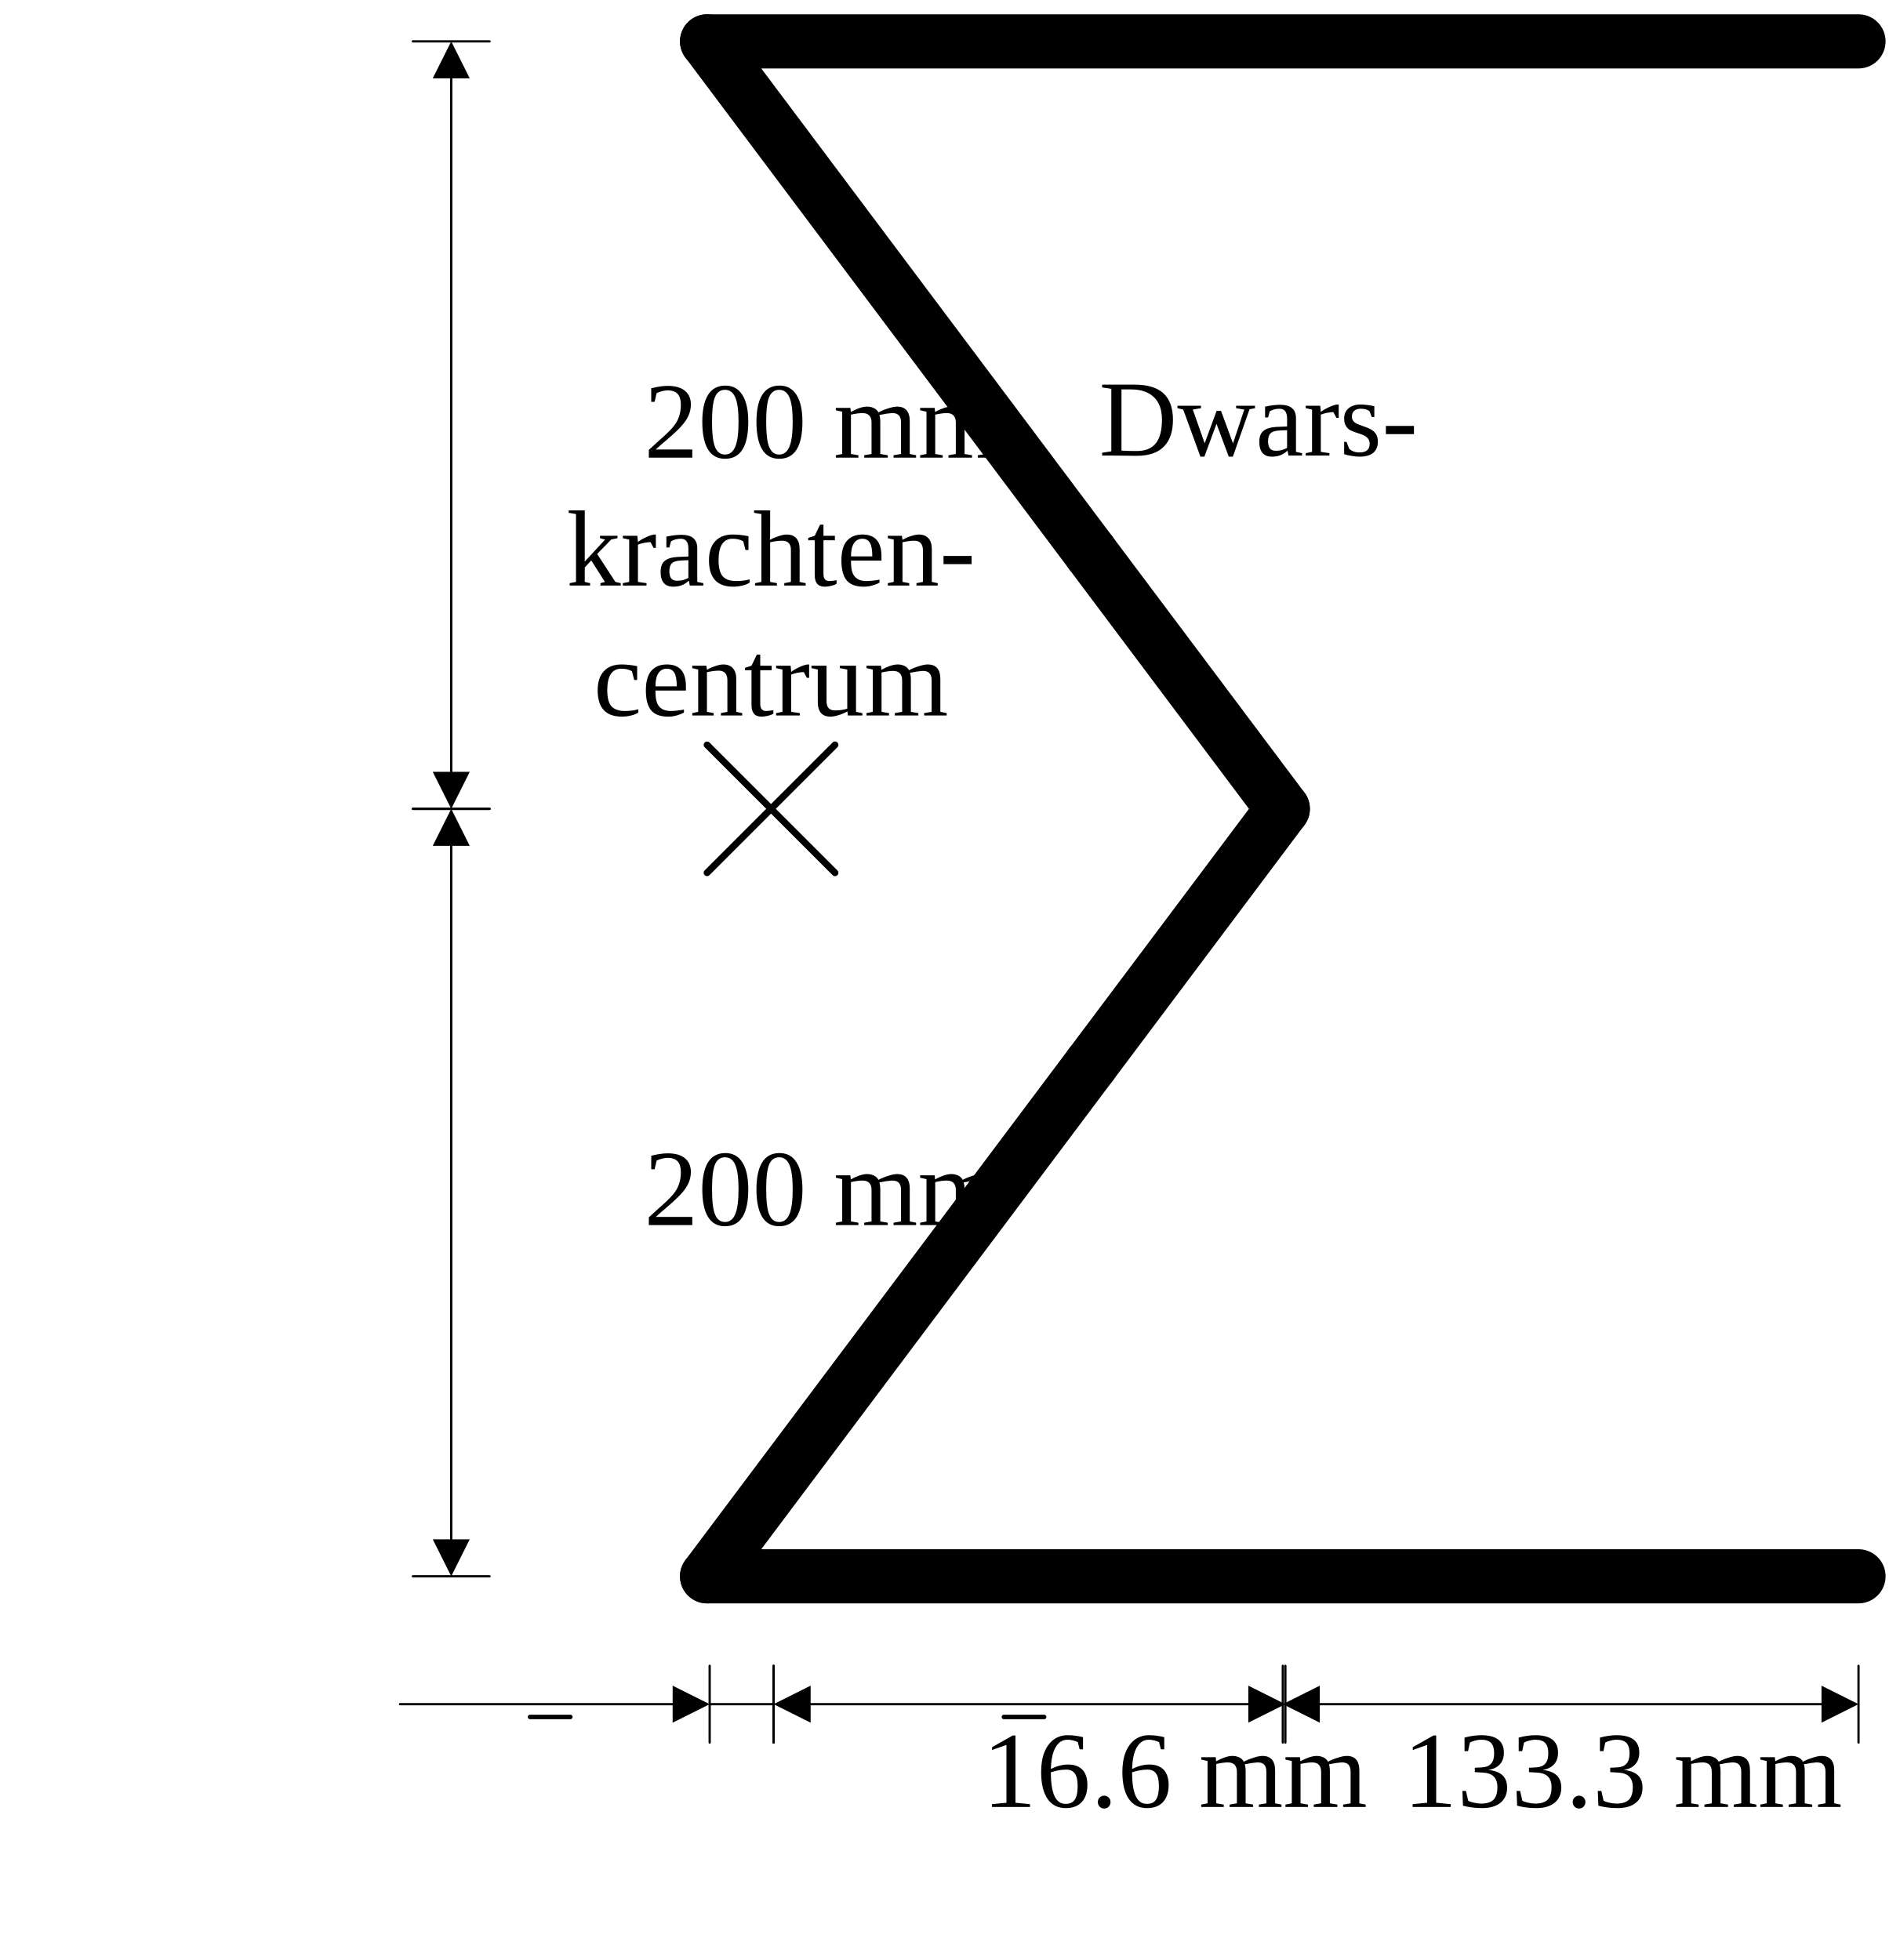
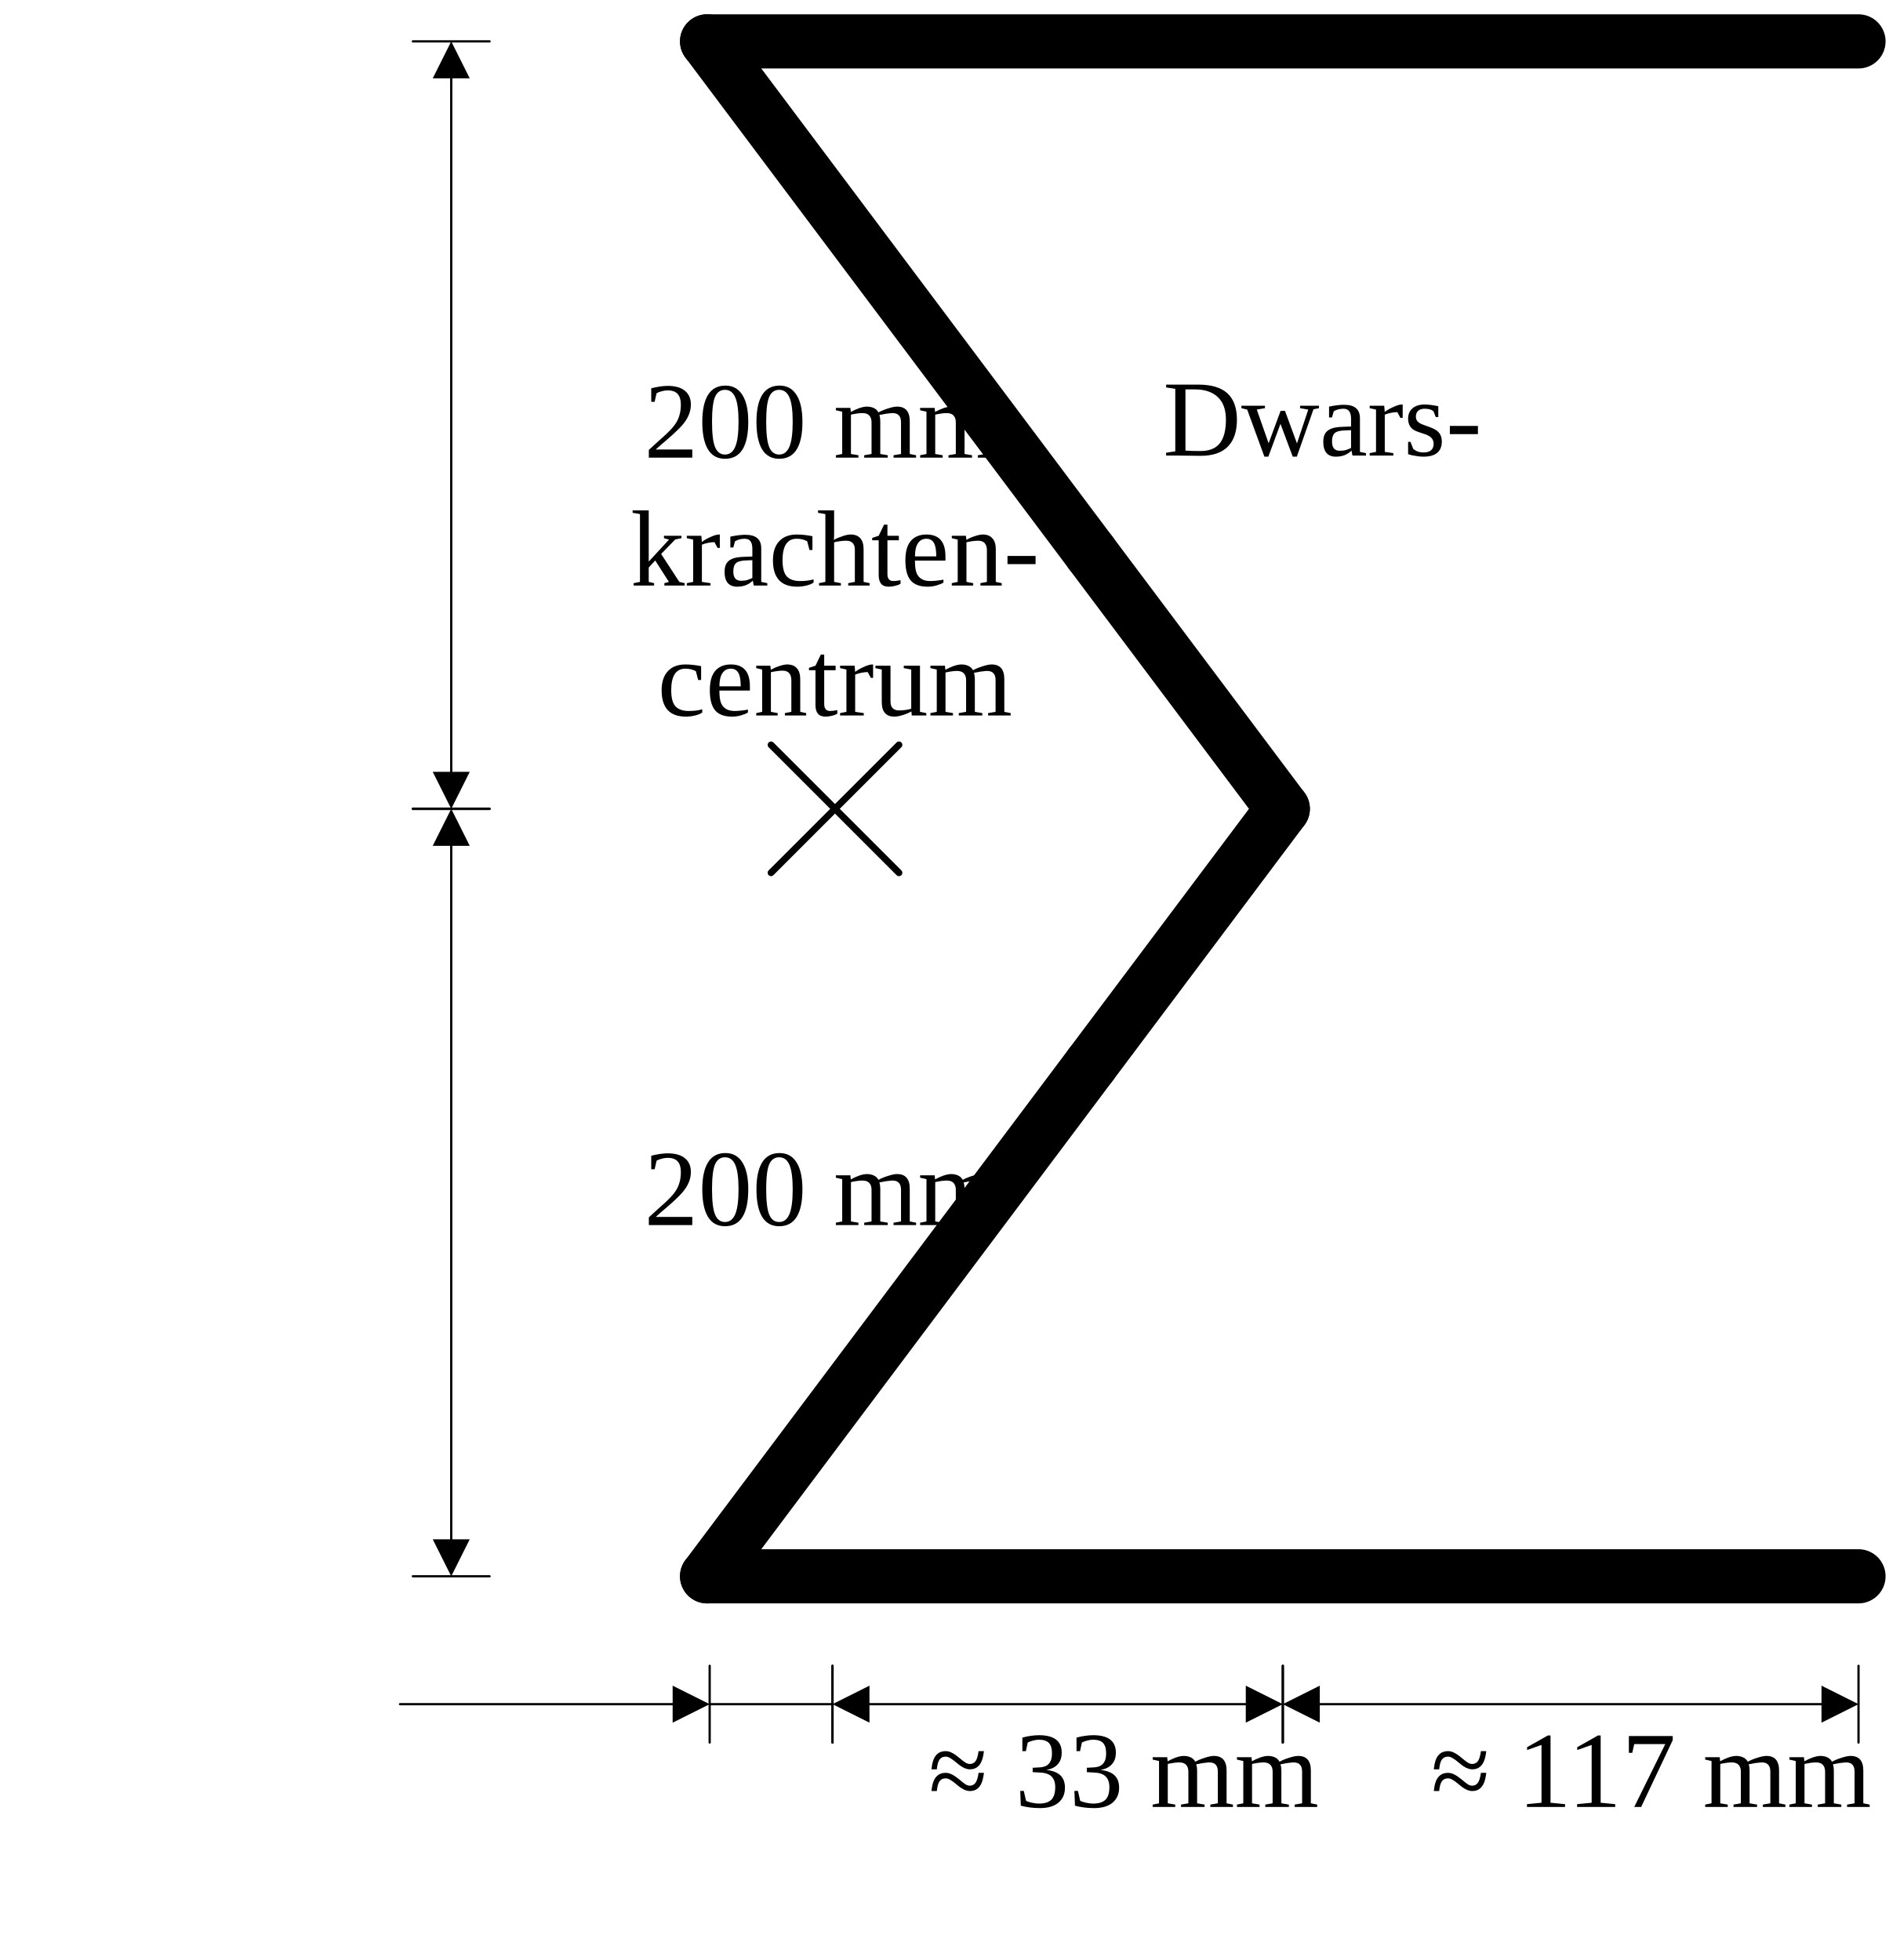
- <svg xmlns="http://www.w3.org/2000/svg" xmlns:ns1="http://schemas.microsoft.com/visio/2003/SVGExtensions/" xmlns:xlink="http://www.w3.org/1999/xlink" width="2.923in" height="3.016in" viewBox="0 0 210.471 217.182" xml:space="preserve" color-interpolation-filters="sRGB" class="st11">
+ <svg xmlns="http://www.w3.org/2000/svg" xmlns:ns1="http://schemas.microsoft.com/visio/2003/SVGExtensions/" xmlns:xlink="http://www.w3.org/1999/xlink" width="2.923in" height="3.016in" viewBox="0 0 210.471 217.182" xml:space="preserve" color-interpolation-filters="sRGB" class="st10">
  <ns1:documentProperties ns1:langID="1043" ns1:metric="true" ns1:viewMarkup="false" />
  <style type="text/css">
	
		.st1 {stroke:#000000;stroke-linecap:round;stroke-linejoin:round;stroke-width:6}
		.st2 {stroke:#000000;stroke-linecap:round;stroke-linejoin:round;stroke-width:0.25}
		.st3 {marker-end:url(#mrkr4-32);marker-start:url(#mrkr4-30);stroke:#000000;stroke-linecap:round;stroke-linejoin:round;stroke-width:0.25}
		.st4 {fill:#000000;fill-opacity:1;stroke:#000000;stroke-opacity:1;stroke-width:0.122}
		.st5 {fill:none;stroke:none;stroke-linecap:round;stroke-linejoin:round;stroke-width:0.75}
		.st6 {fill:#000000;font-family:Times New Roman;font-size:1em}
		.st7 {stroke:#000000;stroke-linecap:round;stroke-linejoin:round;stroke-width:0.75}
		.st8 {font-size:1em}
		.st9 {marker-end:url(#mrkr4-32);stroke:#000000;stroke-linecap:round;stroke-linejoin:round;stroke-width:0.25}
- 		.st10 {stroke:#000000;stroke-linecap:round;stroke-linejoin:round;stroke-width:0.5}
- 		.st11 {fill:none;fill-rule:evenodd;font-size:12px;overflow:visible;stroke-linecap:square;stroke-miterlimit:3}
+ 		.st10 {fill:none;fill-rule:evenodd;font-size:12px;overflow:visible;stroke-linecap:square;stroke-miterlimit:3}
	
	</style>
  <defs id="Markers">
    <g id="lend4">
      <path d="M 2 1 L 0 0 L 2 -1 L 2 1 " style="stroke:none" />
    </g>
    <marker id="mrkr4-30" class="st4" ns1:arrowType="4" ns1:arrowSize="1" ns1:setback="14.96" refX="14.96" orient="auto" markerUnits="strokeWidth" overflow="visible">
      <use xlink:href="#lend4" transform="scale(8.2) " />
    </marker>
    <marker id="mrkr4-32" class="st4" ns1:arrowType="4" ns1:arrowSize="1" ns1:setback="16.4" refX="-16.4" orient="auto" markerUnits="strokeWidth" overflow="visible">
      <use xlink:href="#lend4" transform="scale(-8.2,-8.2) " />
    </marker>
  </defs>
  <g ns1:mID="0" ns1:index="1" ns1:groupContext="foregroundPage">
    <ns1:pageProperties ns1:drawingScale="0.0393701" ns1:pageScale="0.0393701" ns1:drawingUnits="24" ns1:shadowOffsetX="8.50394" ns1:shadowOffsetY="-8.50394" />
    <g id="shape1007-1" ns1:mID="1007" ns1:groupContext="shape" transform="translate(205.887,391.845) rotate(180)">
      <path d="M0 217.18 L127.56 217.18" class="st1" />
    </g>
    <g id="shape1008-4" ns1:mID="1008" ns1:groupContext="shape" transform="translate(252.074,-125.725) rotate(53.1301)">
      <path d="M0 217.18 L70.87 217.18" class="st1" />
    </g>
    <g id="shape1009-7" ns1:mID="1009" ns1:groupContext="shape" transform="translate(294.593,248.279) rotate(126.87)">
      <path d="M0 217.18 L70.87 217.18" class="st1" />
    </g>
    <g id="shape1010-10" ns1:mID="1010" ns1:groupContext="shape" transform="translate(315.853,219.933) rotate(126.87)">
      <path d="M0 217.18 L35.43 217.18" class="st1" />
    </g>
    <g id="shape1011-13" ns1:mID="1011" ns1:groupContext="shape" transform="translate(294.593,-69.0326) rotate(53.1301)">
      <path d="M0 217.18 L35.43 217.18" class="st1" />
    </g>
    <g id="group1012-16" transform="translate(252.99,4.58394) rotate(90)" ns1:mID="1012" ns1:groupContext="group">
      <g id="group1013-17" transform="translate(0,-9.92126)" ns1:mID="1013" ns1:groupContext="group">
        <g id="shape1014-18" ns1:mID="1014" ns1:groupContext="shape" transform="translate(217.182,208.678) rotate(90)">
          <path d="M0 217.18 L8.5 217.18" class="st2" />
        </g>
        <g id="shape1015-21" ns1:mID="1015" ns1:groupContext="shape" transform="translate(302.222,208.678) rotate(90)">
          <path d="M0 217.18 L8.5 217.18" class="st2" />
        </g>
        <g id="shape1016-24" ns1:mID="1016" ns1:groupContext="shape" transform="translate(0,-4.25197)">
          <path d="M3.74 217.18 L4.1 217.18 L80.94 217.18" class="st3" />
        </g>
      </g>
      <g id="shape1017-33" ns1:mID="1017" ns1:groupContext="shape" transform="translate(-167.576,252.615) rotate(-90)">
        <ns1:textBlock ns1:margins="rect(4,4,4,4)" ns1:tabSpace="42.5197" />
        <ns1:textRect cx="24.803" cy="210.096" width="49.61" height="14.173" />
        <rect x="0" y="203.009" width="49.606" height="14.173" class="st5" />
        <text x="4.97" y="213.7" class="st6" ns1:langID="1043">
          <ns1:paragraph ns1:horizAlign="1" />
          <ns1:tabList />200 mm</text>
      </g>
    </g>
    <g id="group1018-36" transform="translate(359.29,184.584) rotate(90)" ns1:mID="1018" ns1:groupContext="group">
      <g id="group1019-37" transform="translate(-208.678,217.182) rotate(-90)" ns1:mID="1019" ns1:groupContext="group">
        <g id="shape1020-38" ns1:mID="1020" ns1:groupContext="shape" transform="translate(217.182,208.678) rotate(90)">
          <path d="M0 217.18 L8.5 217.18" class="st2" />
        </g>
        <g id="shape1021-41" ns1:mID="1021" ns1:groupContext="shape" transform="translate(280.962,208.678) rotate(90)">
          <path d="M0 217.18 L8.5 217.18" class="st2" />
        </g>
        <g id="shape1022-44" ns1:mID="1022" ns1:groupContext="shape" transform="translate(0,-4.25197)">
          <path d="M3.74 217.18 L4.1 217.18 L59.68 217.18" class="st3" />
        </g>
      </g>
      <g id="shape1023-51" ns1:mID="1023" ns1:groupContext="shape" transform="translate(-200.175,217.182) rotate(-90)">
        <ns1:textBlock ns1:margins="rect(4,4,4,4)" ns1:tabSpace="42.5197" />
        <ns1:textRect cx="31.89" cy="210.804" width="63.78" height="12.756" />
        <rect x="0" y="204.426" width="63.779" height="12.756" class="st5" />
        <text x="12.06" y="214.4" class="st6" ns1:langID="1043">
          <ns1:paragraph ns1:horizAlign="1" />
          <ns1:tabList />150 mm</text>
      </g>
    </g>
    <g id="group1032-54" transform="translate(252.99,89.6233) rotate(90)" ns1:mID="1032" ns1:groupContext="group">
      <g id="group1033-55" transform="translate(0,-9.92126)" ns1:mID="1033" ns1:groupContext="group">
        <g id="shape1034-56" ns1:mID="1034" ns1:groupContext="shape" transform="translate(217.182,208.678) rotate(90)">
          <path d="M0 217.18 L8.5 217.18" class="st2" />
        </g>
        <g id="shape1035-59" ns1:mID="1035" ns1:groupContext="shape" transform="translate(302.222,208.678) rotate(90)">
          <path d="M0 217.18 L8.5 217.18" class="st2" />
        </g>
        <g id="shape1036-62" ns1:mID="1036" ns1:groupContext="shape" transform="translate(0,-4.25197)">
          <path d="M3.74 217.18 L4.1 217.18 L80.94 217.18" class="st3" />
        </g>
      </g>
      <g id="shape1037-69" ns1:mID="1037" ns1:groupContext="shape" transform="translate(-167.576,252.615) rotate(-90)">
        <ns1:textBlock ns1:margins="rect(4,4,4,4)" ns1:tabSpace="42.5197" />
        <ns1:textRect cx="24.803" cy="210.096" width="49.61" height="14.173" />
        <rect x="0" y="203.009" width="49.606" height="14.173" class="st5" />
        <text x="4.97" y="213.7" class="st6" ns1:langID="1043">
          <ns1:paragraph ns1:horizAlign="1" />
          <ns1:tabList />200 mm</text>
      </g>
    </g>
-     <g id="group1038-72" transform="translate(302.88,184.584) rotate(90)" ns1:mID="1038" ns1:groupContext="group">
+     <g id="group1038-72" transform="translate(309.4,184.584) rotate(90)" ns1:mID="1038" ns1:groupContext="group">
      <g id="group1039-73" transform="translate(-208.678,217.182) rotate(-90)" ns1:mID="1039" ns1:groupContext="group">
        <g id="shape1040-74" ns1:mID="1040" ns1:groupContext="shape" transform="translate(217.182,208.678) rotate(90)">
          <path d="M0 217.18 L8.5 217.18" class="st2" />
        </g>
-         <g id="shape1041-77" ns1:mID="1041" ns1:groupContext="shape" transform="translate(273.875,208.678) rotate(90)">
+         <g id="shape1041-77" ns1:mID="1041" ns1:groupContext="shape" transform="translate(267.072,208.678) rotate(90)">
          <path d="M0 217.18 L8.5 217.18" class="st2" />
        </g>
        <g id="shape1042-80" ns1:mID="1042" ns1:groupContext="shape" transform="translate(0,-4.25197)">
-           <path d="M3.74 217.18 L4.1 217.18 L52.59 217.18" class="st3" />
+           <path d="M3.74 217.18 L4.1 217.18 L45.79 217.18" class="st3" />
        </g>
      </g>
-       <g id="shape1043-87" ns1:mID="1043" ns1:groupContext="shape" transform="translate(-198.757,221.009) rotate(-90)">
+       <g id="shape1043-87" ns1:mID="1043" ns1:groupContext="shape" transform="translate(-198.757,224.377) rotate(-90)">
        <ns1:textBlock ns1:margins="rect(4,4,4,4)" ns1:tabSpace="42.5197" />
        <ns1:textRect cx="31.89" cy="210.804" width="63.78" height="12.756" />
        <rect x="0" y="204.426" width="63.779" height="12.756" class="st5" />
-         <text x="7.56" y="214.4" class="st6" ns1:langID="1043">
+         <text x="7.49" y="214.4" class="st6" ns1:langID="1043">
          <ns1:paragraph ns1:horizAlign="1" />
-           <ns1:tabList />133.3 mm</text>
+           <ns1:tabList />≈ 117 mm</text>
      </g>
    </g>
    <g id="shape1051-90" ns1:mID="1051" ns1:groupContext="shape" transform="translate(205.887,221.766) rotate(180)">
      <path d="M0 217.18 L127.56 217.18" class="st1" />
    </g>
-     <g id="shape1057-93" ns1:mID="1057" ns1:groupContext="shape" transform="translate(70.1222,-171.571)">
+     <g id="shape1057-93" ns1:mID="1057" ns1:groupContext="shape" transform="translate(77.2087,-171.571)">
			</g>
-     <g id="shape1058-94" ns1:mID="1058" ns1:groupContext="shape" transform="translate(-68.1567,243.194) rotate(-135)">
+     <g id="shape1058-94" ns1:mID="1058" ns1:groupContext="shape" transform="translate(-61.0702,243.194) rotate(-135)">
      <path d="M0 217.18 L10.02 217.18" class="st7" />
    </g>
-     <g id="shape1059-97" ns1:mID="1059" ns1:groupContext="shape" transform="translate(-68.1567,-63.9478) rotate(-45)">
+     <g id="shape1059-97" ns1:mID="1059" ns1:groupContext="shape" transform="translate(-61.0702,-63.9478) rotate(-45)">
      <path d="M0 217.18 L10.02 217.18" class="st7" />
    </g>
-     <g id="shape1060-100" ns1:mID="1060" ns1:groupContext="shape" transform="translate(-75.2433,-56.8612) rotate(-45)">
+     <g id="shape1060-100" ns1:mID="1060" ns1:groupContext="shape" transform="translate(-68.1568,-56.8612) rotate(-45)">
      <path d="M0 217.18 L10.02 217.18" class="st7" />
    </g>
-     <g id="shape1061-103" ns1:mID="1061" ns1:groupContext="shape" transform="translate(-61.0701,250.281) rotate(-135)">
+     <g id="shape1061-103" ns1:mID="1061" ns1:groupContext="shape" transform="translate(-53.9836,250.281) rotate(-135)">
      <path d="M0 217.18 L10.02 217.18" class="st7" />
    </g>
-     <g id="shape1062-106" ns1:mID="1062" ns1:groupContext="shape" transform="translate(58.2017,-148.819)">
+     <g id="shape1062-106" ns1:mID="1062" ns1:groupContext="shape" transform="translate(65.2883,-148.819)">
      <ns1:textBlock ns1:margins="rect(4,4,4,4)" ns1:tabSpace="42.5197" />
      <ns1:textRect cx="27.213" cy="210.096" width="54.43" height="14.173" />
      <rect x="0" y="203.009" width="54.425" height="14.173" class="st5" />
      <text x="9.55" y="199.3" class="st6" ns1:langID="1043">
        <ns1:paragraph ns1:horizAlign="1" />
        <ns1:tabList />Dwars-<tspan x="4.56" dy="1.2em" class="st8">krachten</tspan>-<tspan x="7.55" dy="1.2em" class="st8">centrum</tspan>
      </text>
    </g>
    <g id="group1063-111" transform="translate(295.794,184.584) rotate(90)" ns1:mID="1063" ns1:groupContext="group">
      <g id="group1064-112" transform="translate(-208.678,217.182) rotate(-90)" ns1:mID="1064" ns1:groupContext="group">
        <g id="shape1065-113" ns1:mID="1065" ns1:groupContext="shape" transform="translate(217.182,208.678) rotate(90)">
          <path d="M0 217.18 L8.5 217.18" class="st2" />
        </g>
-         <g id="shape1066-116" ns1:mID="1066" ns1:groupContext="shape" transform="translate(224.269,208.678) rotate(90)">
+         <g id="shape1066-116" ns1:mID="1066" ns1:groupContext="shape" transform="translate(230.789,208.678) rotate(90)">
          <path d="M0 217.18 L8.5 217.18" class="st2" />
        </g>
        <g id="shape1067-119" ns1:mID="1067" ns1:groupContext="shape" transform="translate(0,-4.25197)">
-           <path d="M0 217.18 L7.09 217.18" class="st2" />
+           <path d="M0 217.18 L13.61 217.18" class="st2" />
        </g>
      </g>
-       <g id="shape1068-122" ns1:mID="1068" ns1:groupContext="shape" transform="translate(-198.757,259.986) rotate(-90)">
+       <g id="shape1068-122" ns1:mID="1068" ns1:groupContext="shape" transform="translate(-198.757,265.655) rotate(-90)">
        <ns1:textBlock ns1:margins="rect(4,4,4,4)" ns1:tabSpace="42.5197" />
        <ns1:textRect cx="28.346" cy="210.804" width="56.7" height="12.756" />
        <rect x="0" y="204.426" width="56.693" height="12.756" class="st5" />
-         <text x="7.01" y="214.4" class="st6" ns1:langID="1043">
+         <text x="6.72" y="214.4" class="st6" ns1:langID="1043">
          <ns1:paragraph ns1:horizAlign="1" />
-           <ns1:tabList />16.6 mm</text>
+           <ns1:tabList />≈ 33 mm</text>
      </g>
    </g>
    <g id="shape1069-125" ns1:mID="1069" ns1:groupContext="shape" transform="translate(44.3119,-28.3465)">
      <path d="M0 217.18 L30.2 217.18" class="st9" />
    </g>
-     <g id="shape1071-130" ns1:mID="1071" ns1:groupContext="shape" transform="translate(111.21,-26.9291)">
-       <path d="M0 217.18 L4.46 217.18" class="st10" />
-     </g>
-     <g id="shape1072-133" ns1:mID="1072" ns1:groupContext="shape" transform="translate(58.715,-26.9291)">
-       <path d="M0 217.18 L4.46 217.18" class="st10" />
-     </g>
  </g>
</svg>
